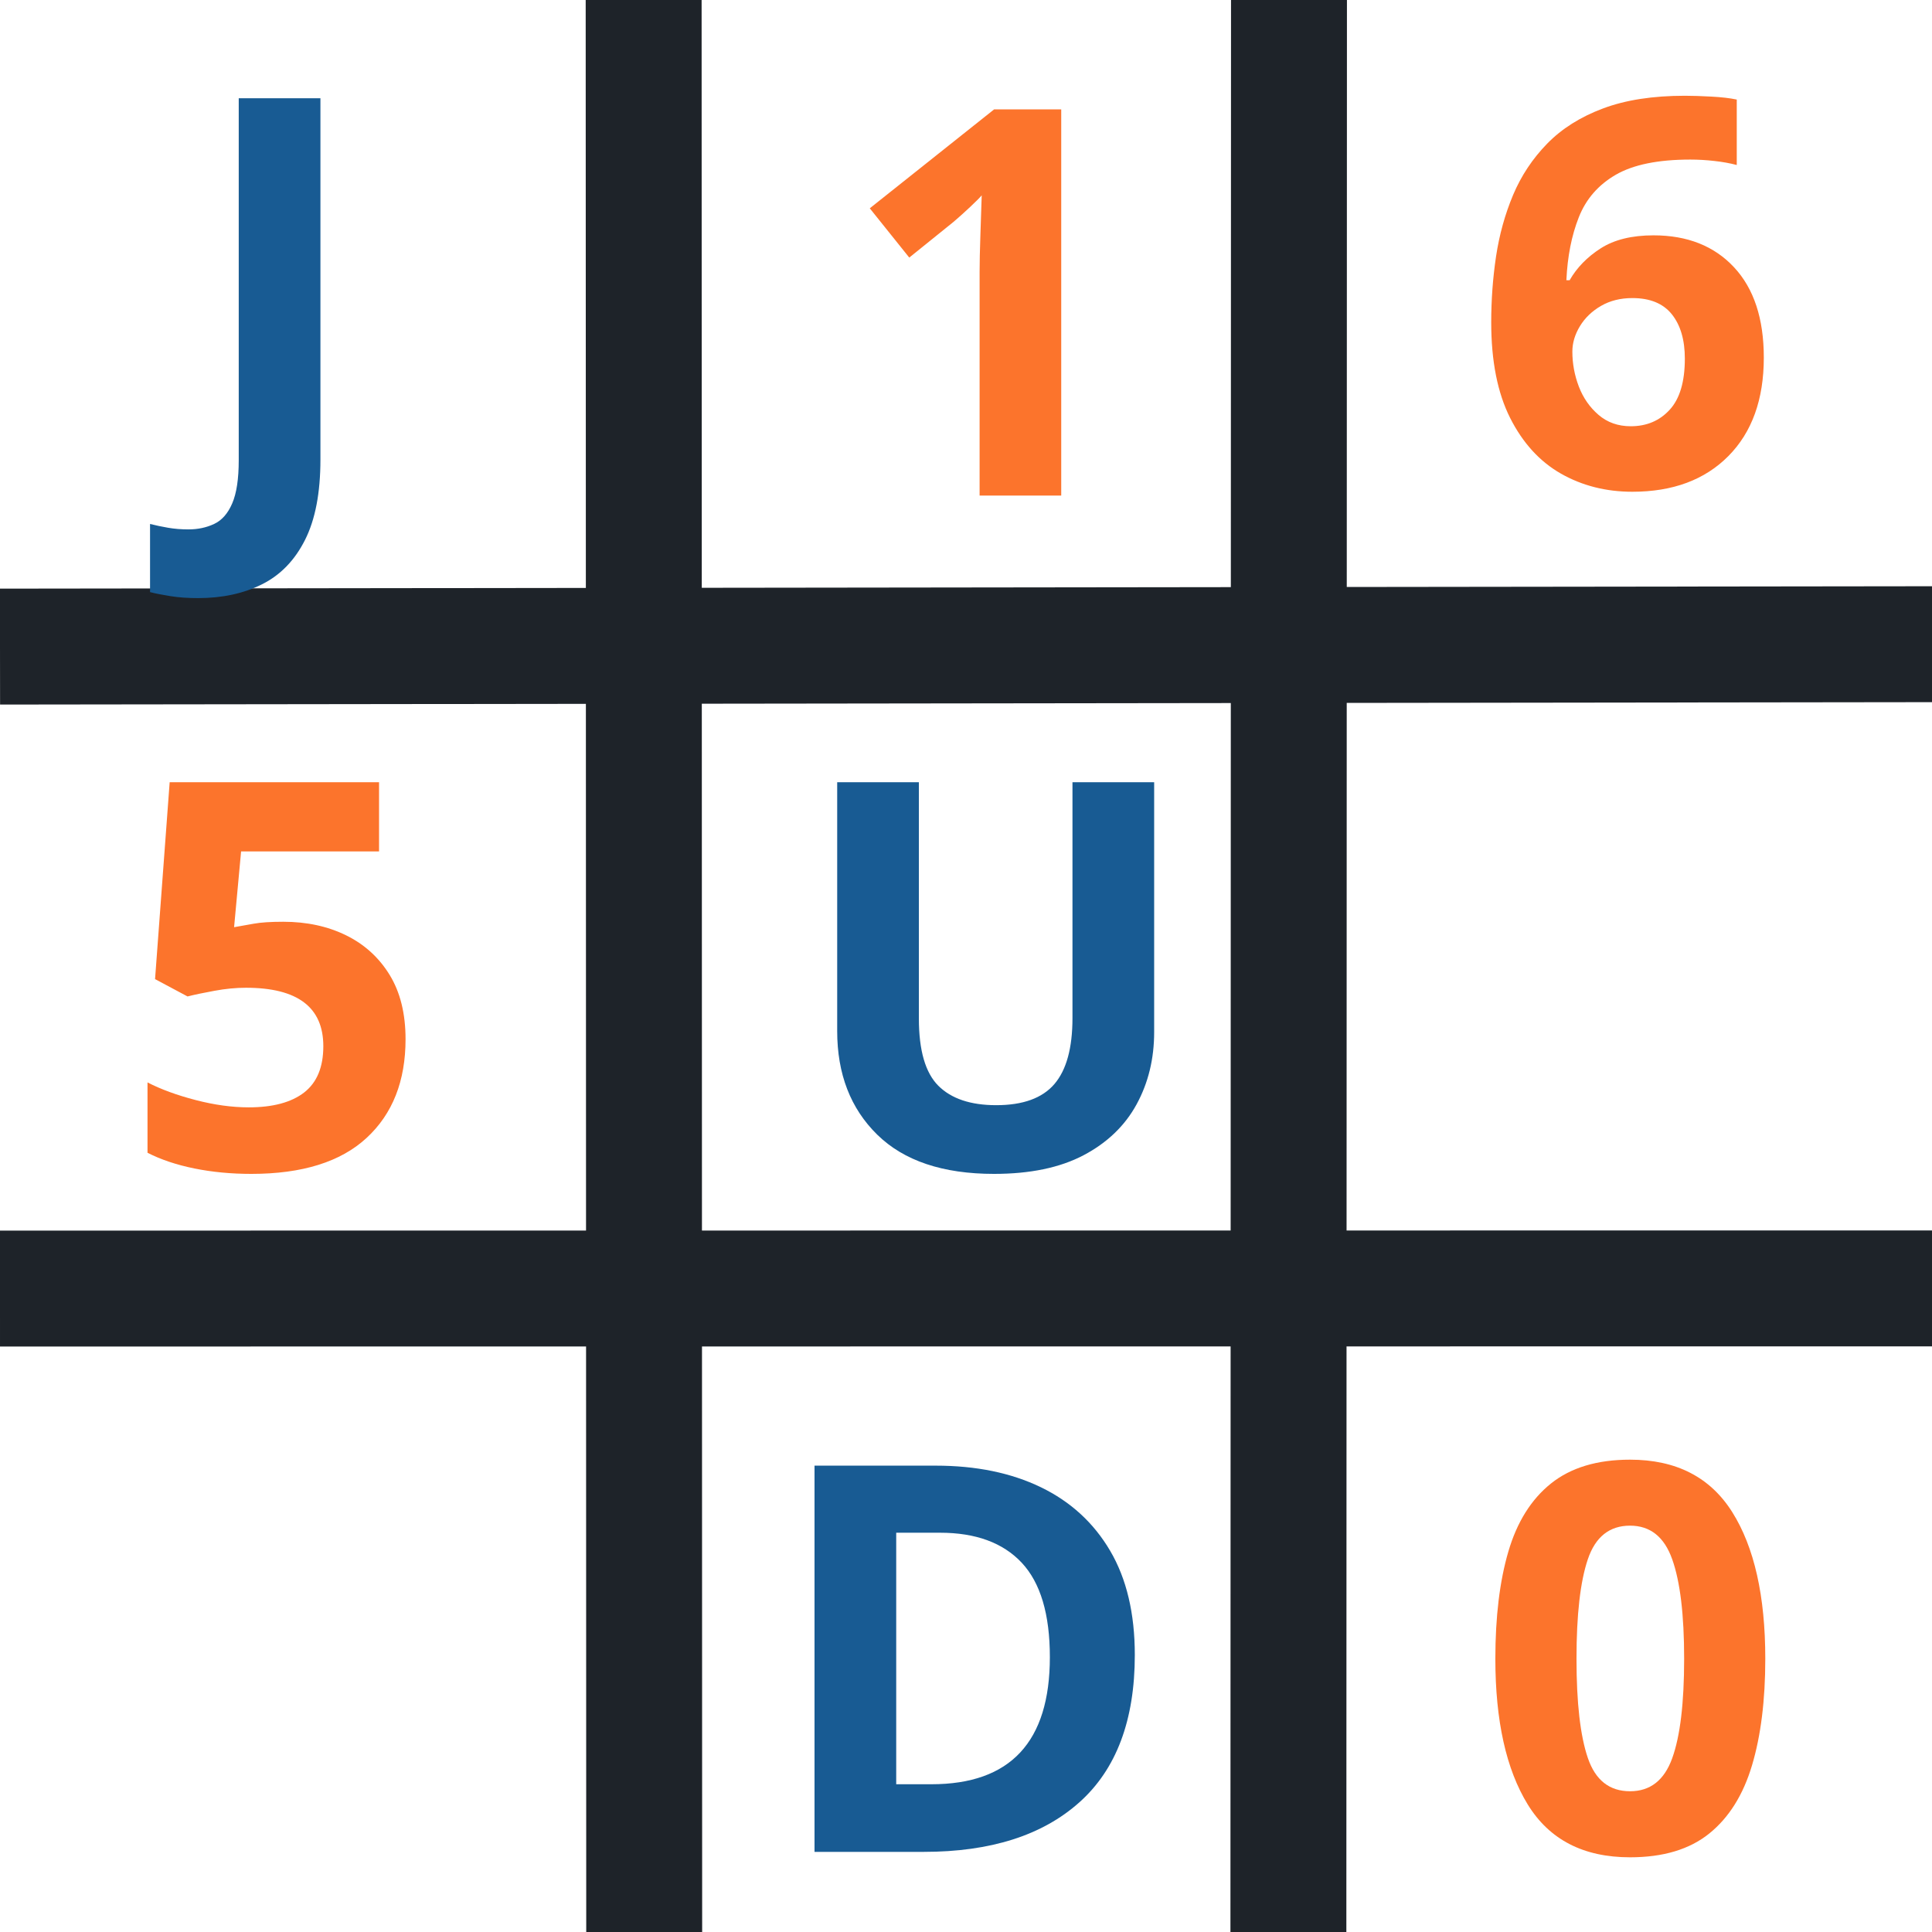
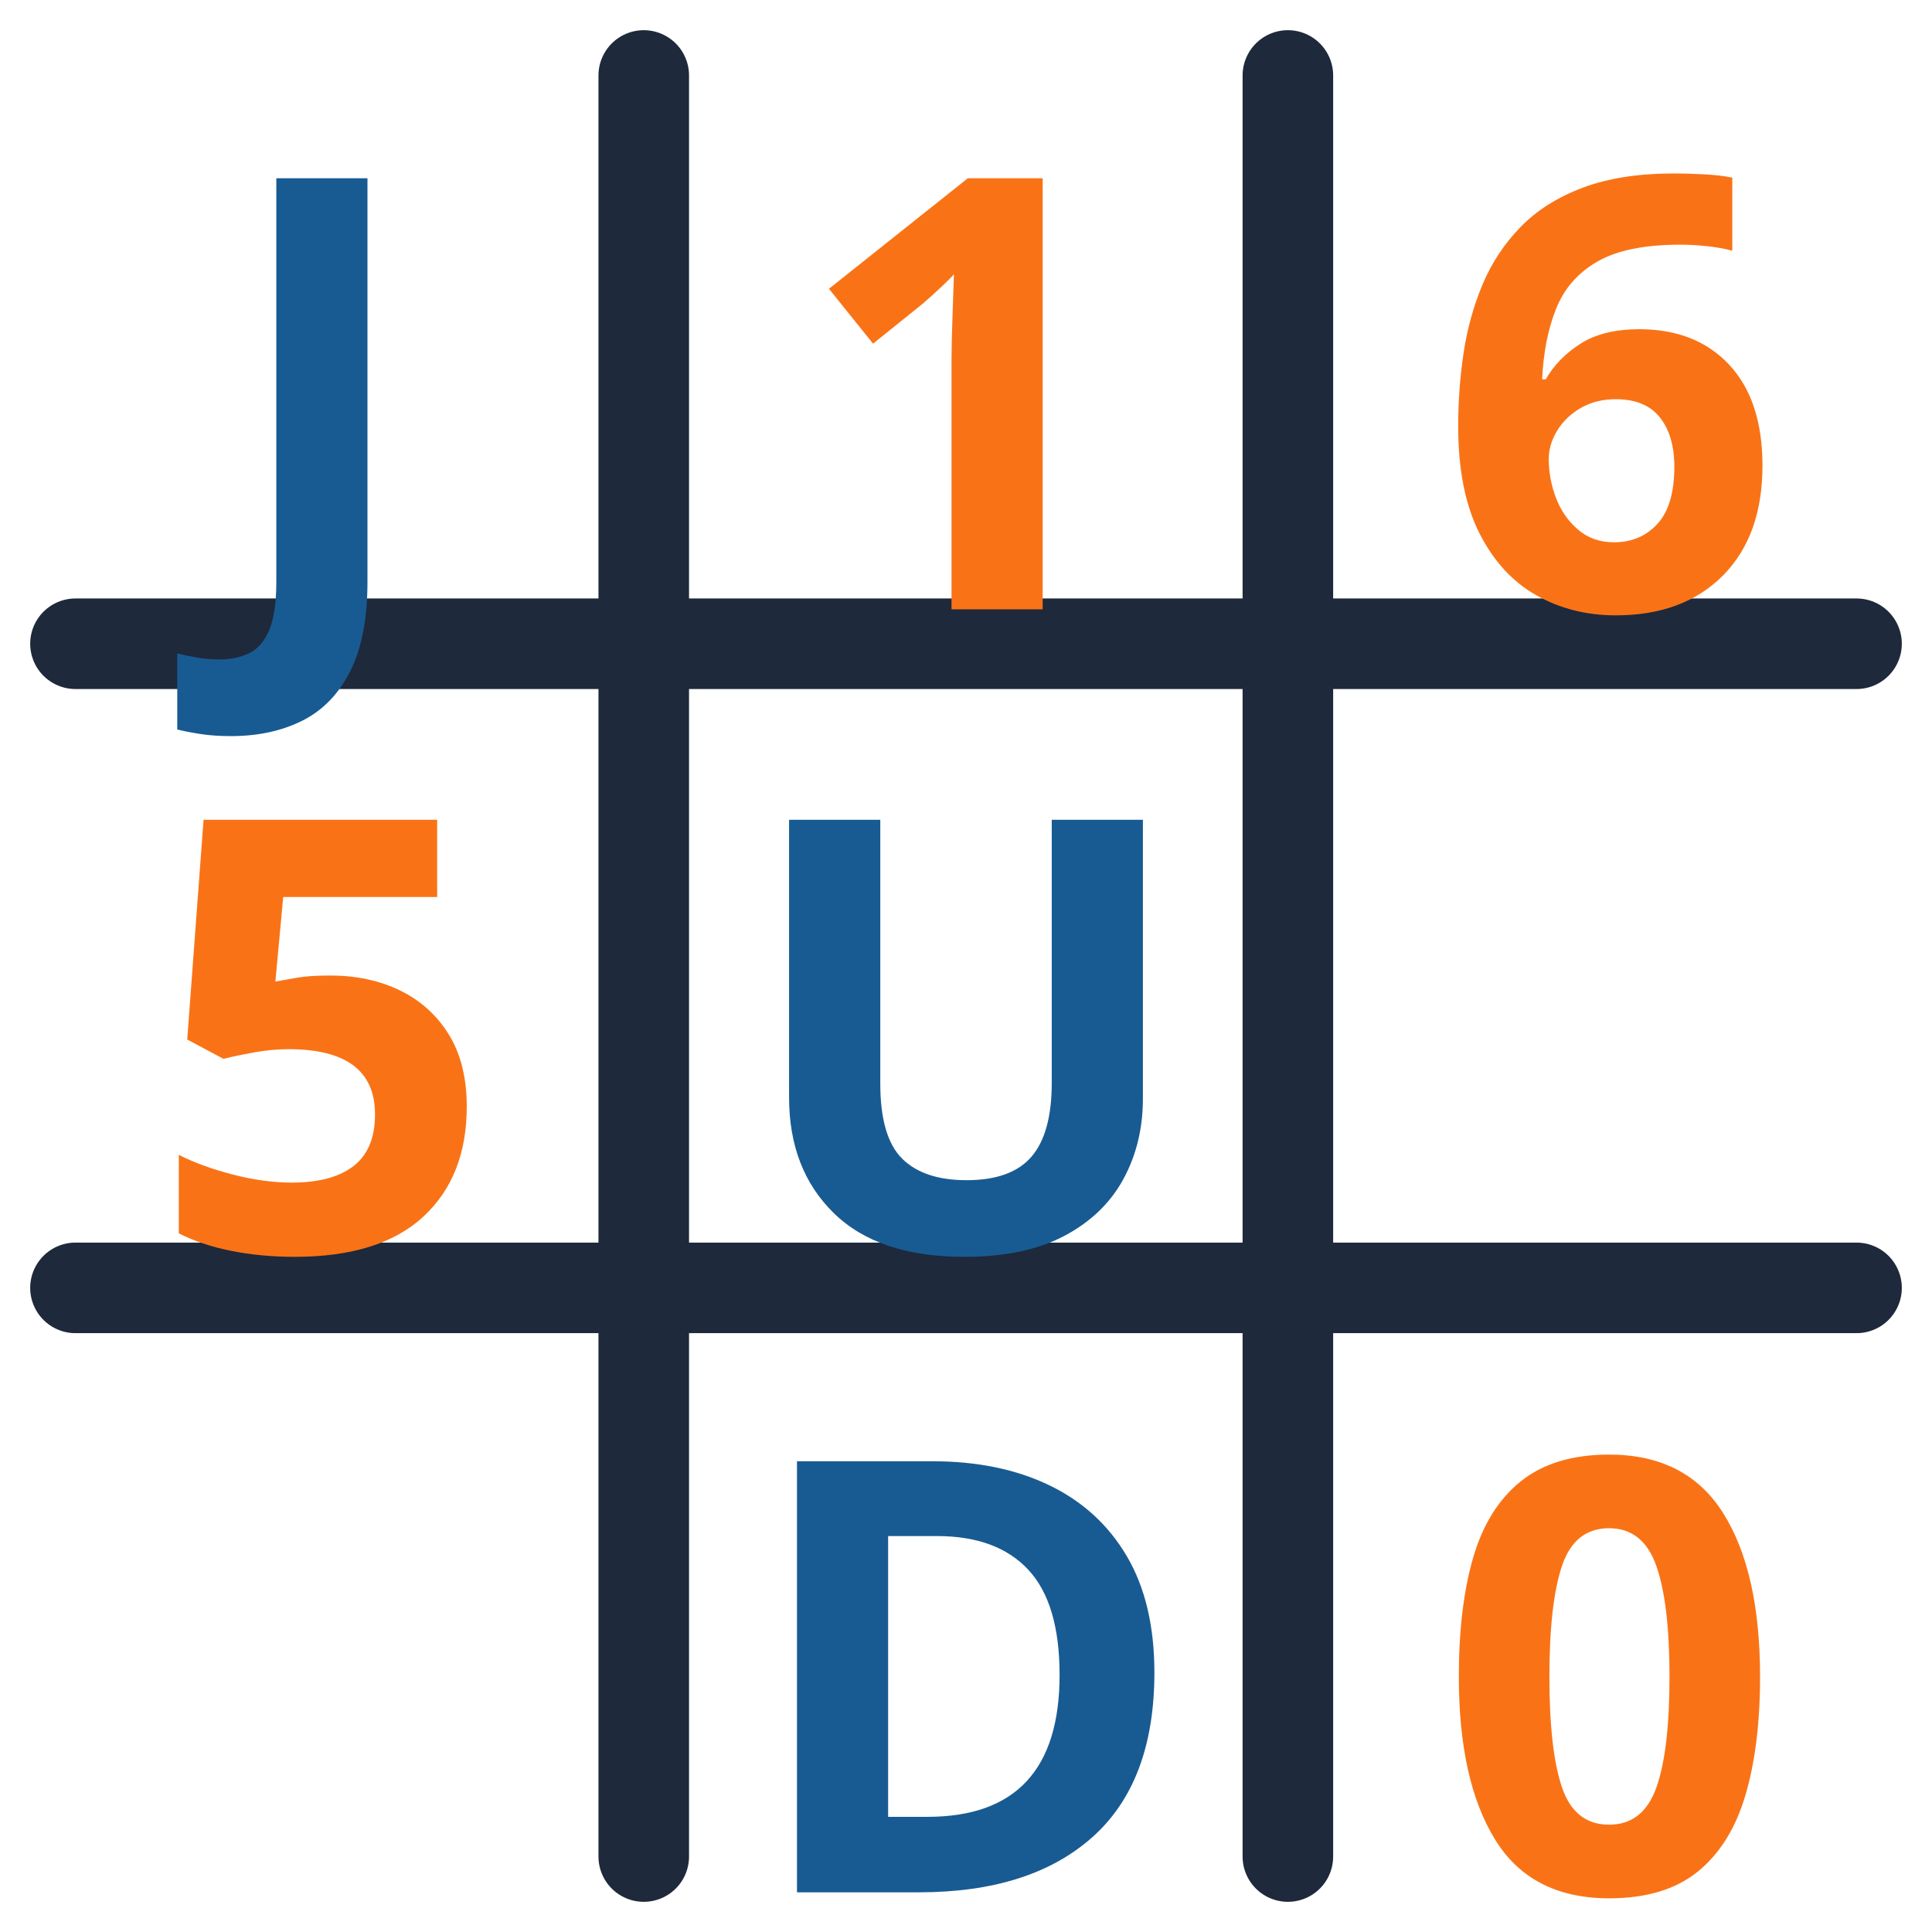
- <svg xmlns="http://www.w3.org/2000/svg" xmlns:ns1="https://boxy-svg.com" viewBox="0 0 500 500">
-   <defs>
-     <ns1:grid x="0" y="0" width="166.718" height="166.718" />
-     <ns1:export>
-       <ns1:file format="svg" href="#object-0" path="Sin título.svg" />
-       <ns1:file format="svg" href="#object-1" path="Sin título 2.svg" />
-       <ns1:file format="svg" href="#object-2" path="Sin título 3.svg" />
-       <ns1:file format="svg" href="#object-3" path="Sin título 4.svg" />
-       <ns1:file format="svg" href="#object-4" path="Sin título 5.svg" />
-       <ns1:file format="svg" href="#object-5" path="Sin título 6.svg" />
-       <ns1:file format="svg" href="#object-6" path="Sin título 7.svg" />
-       <ns1:file format="svg" href="#object-7" path="Sin título 8.svg" excluded="true" />
-     </ns1:export>
-   </defs>
-   <text style="fill: rgb(252, 116, 44); font-family: &quot;Century Gothic&quot;; font-size: 140px; font-weight: 700; white-space: pre;" x="216.831" y="128.255">1</text>
-   <line style="fill: none; stroke-width: 30px; stroke: rgb(30, 35, 41);" x1="166.576" y1="-1.106" x2="166.718" y2="500.154" id="object-0" />
-   <line style="fill: none; stroke-width: 30px; stroke: rgb(30, 35, 41);" x1="333.588" y1="-1.106" x2="333.436" y2="500.154" id="object-1" />
-   <line style="fill: none; stroke-width: 30px; stroke: rgb(30, 35, 41);" x1="0" y1="167.339" x2="500.154" y2="166.718" id="object-2" />
-   <line style="fill: none; stroke-width: 30px; stroke: rgb(30, 35, 41);" x1="0" y1="333.479" x2="500.154" y2="333.436" id="object-3" />
-   <text style="fill: rgb(24, 91, 147); font-family: &quot;Century Gothic&quot;; font-size: 140px; font-weight: 700; white-space: pre;" x="49.191" y="125.381">J</text>
-   <text style="fill: rgb(252, 116, 44); font-family: &quot;Century Gothic&quot;; font-size: 140px; font-weight: 700; white-space: pre;" x="381.02" y="125.859">6</text>
-   <text style="fill: rgb(252, 116, 44); font-family: &quot;Century Gothic&quot;; font-size: 140px; font-weight: 700; white-space: pre;" id="object-4" x="31.317" y="302.394">5</text>
-   <text style="fill: rgb(24, 91, 147); font-family: &quot;Century Gothic&quot;; font-size: 140px; font-weight: 700; white-space: pre;" id="object-5" x="204.759" y="302.394">U</text>
-   <text style="fill: rgb(24, 91, 147); font-family: &quot;Century Gothic&quot;; font-size: 140px; font-weight: 700; stroke-width: 2px; white-space: pre;" id="object-6" x="198.205" y="479.26">D</text>
-   <text style="fill: rgb(252, 116, 44); font-family: &quot;Century Gothic&quot;; font-size: 140px; font-weight: 700; stroke-width: 2px; white-space: pre;" id="object-7" x="381.95" y="479.26">0</text>
+ <svg xmlns="http://www.w3.org/2000/svg" viewBox="0 0 512 512">
+   <line x1="170.6" y1="20" x2="170.6" y2="492" stroke="#1e293b" stroke-width="24" stroke-linecap="round" />
+   <line x1="341.3" y1="20" x2="341.3" y2="492" stroke="#1e293b" stroke-width="24" stroke-linecap="round" />
+   <line x1="20" y1="170.6" x2="492" y2="170.6" stroke="#1e293b" stroke-width="24" stroke-linecap="round" />
+   <line x1="20" y1="341.3" x2="492" y2="341.3" stroke="#1e293b" stroke-width="24" stroke-linecap="round" />
+   <text x="85.3" y="105" text-anchor="middle" dominant-baseline="middle" fill="#185b93" font-family="Outfit, sans-serif" font-size="160" font-weight="700">J</text>
+   <text x="256" y="105" text-anchor="middle" dominant-baseline="middle" fill="#f97316" font-family="Outfit, sans-serif" font-size="160" font-weight="700">1</text>
+   <text x="426.6" y="105" text-anchor="middle" dominant-baseline="middle" fill="#f97316" font-family="Outfit, sans-serif" font-size="160" font-weight="700">6</text>
+   <text x="85.3" y="275" text-anchor="middle" dominant-baseline="middle" fill="#f97316" font-family="Outfit, sans-serif" font-size="160" font-weight="700">5</text>
+   <text x="256" y="275" text-anchor="middle" dominant-baseline="middle" fill="#185b93" font-family="Outfit, sans-serif" font-size="160" font-weight="700">U</text>
+   <text x="256" y="445" text-anchor="middle" dominant-baseline="middle" fill="#185b93" font-family="Outfit, sans-serif" font-size="160" font-weight="700">D</text>
+   <text x="426.6" y="445" text-anchor="middle" dominant-baseline="middle" fill="#f97316" font-family="Outfit, sans-serif" font-size="160" font-weight="700">0</text>
</svg>
